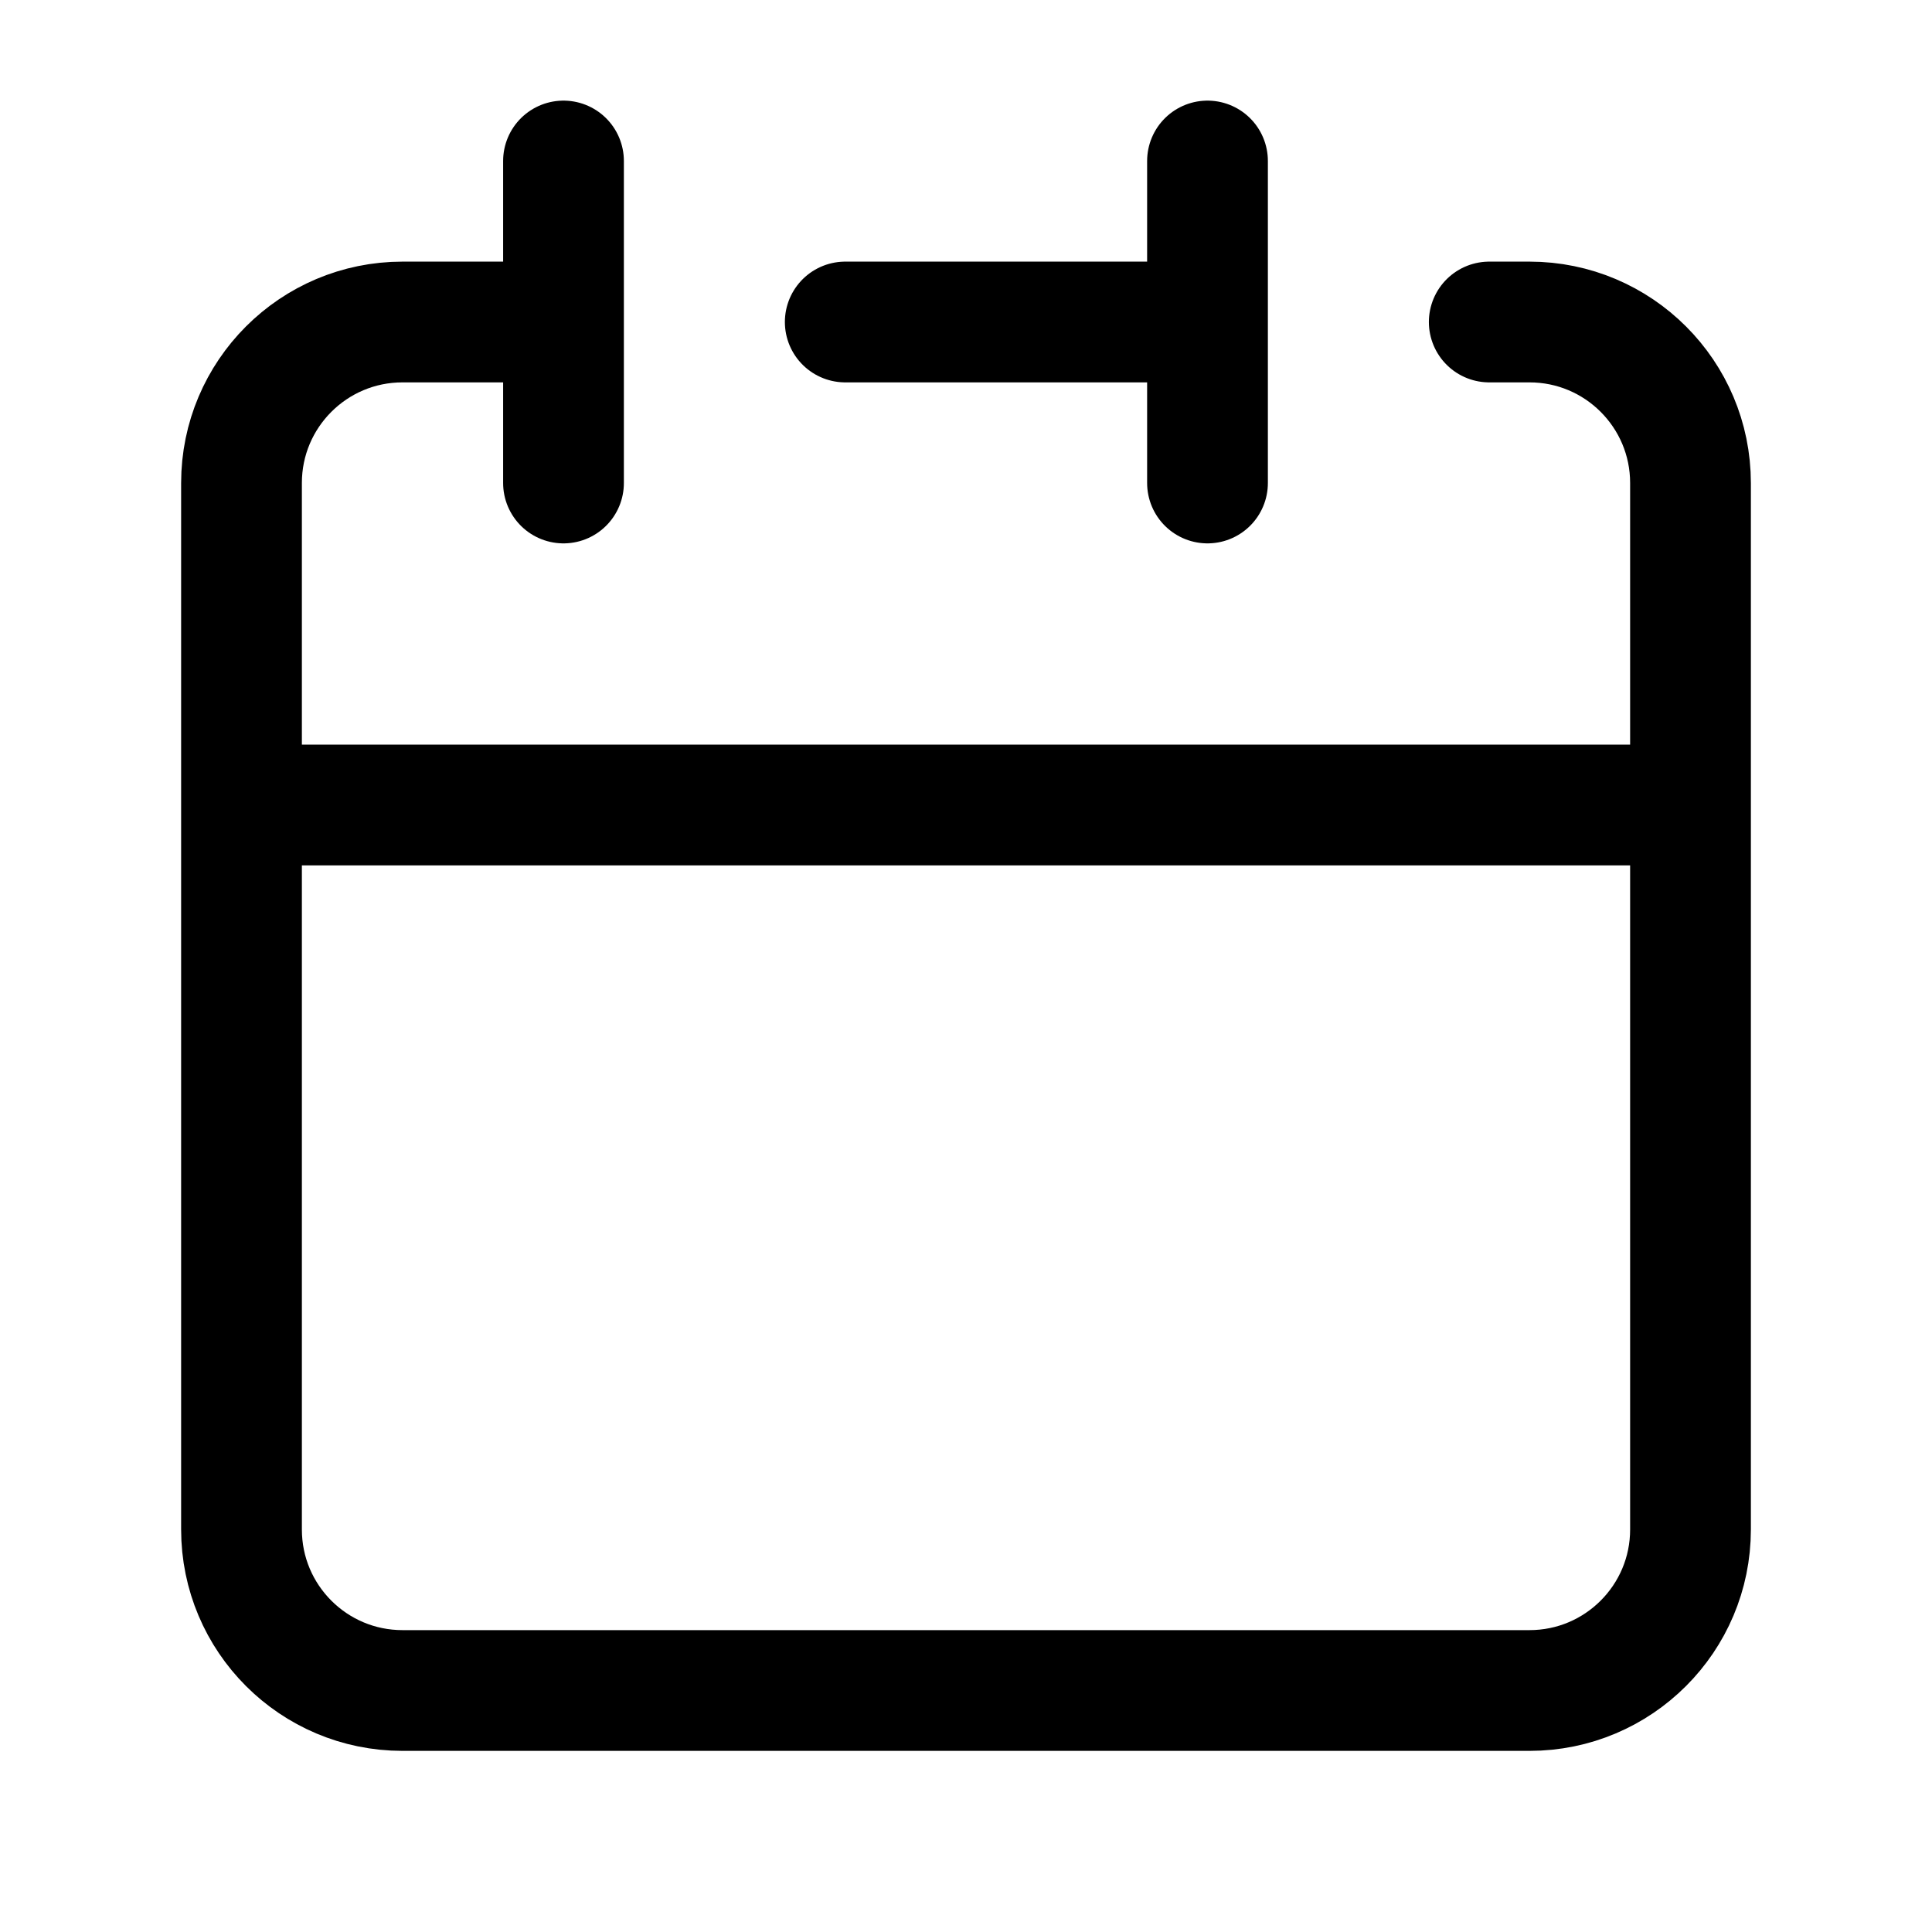
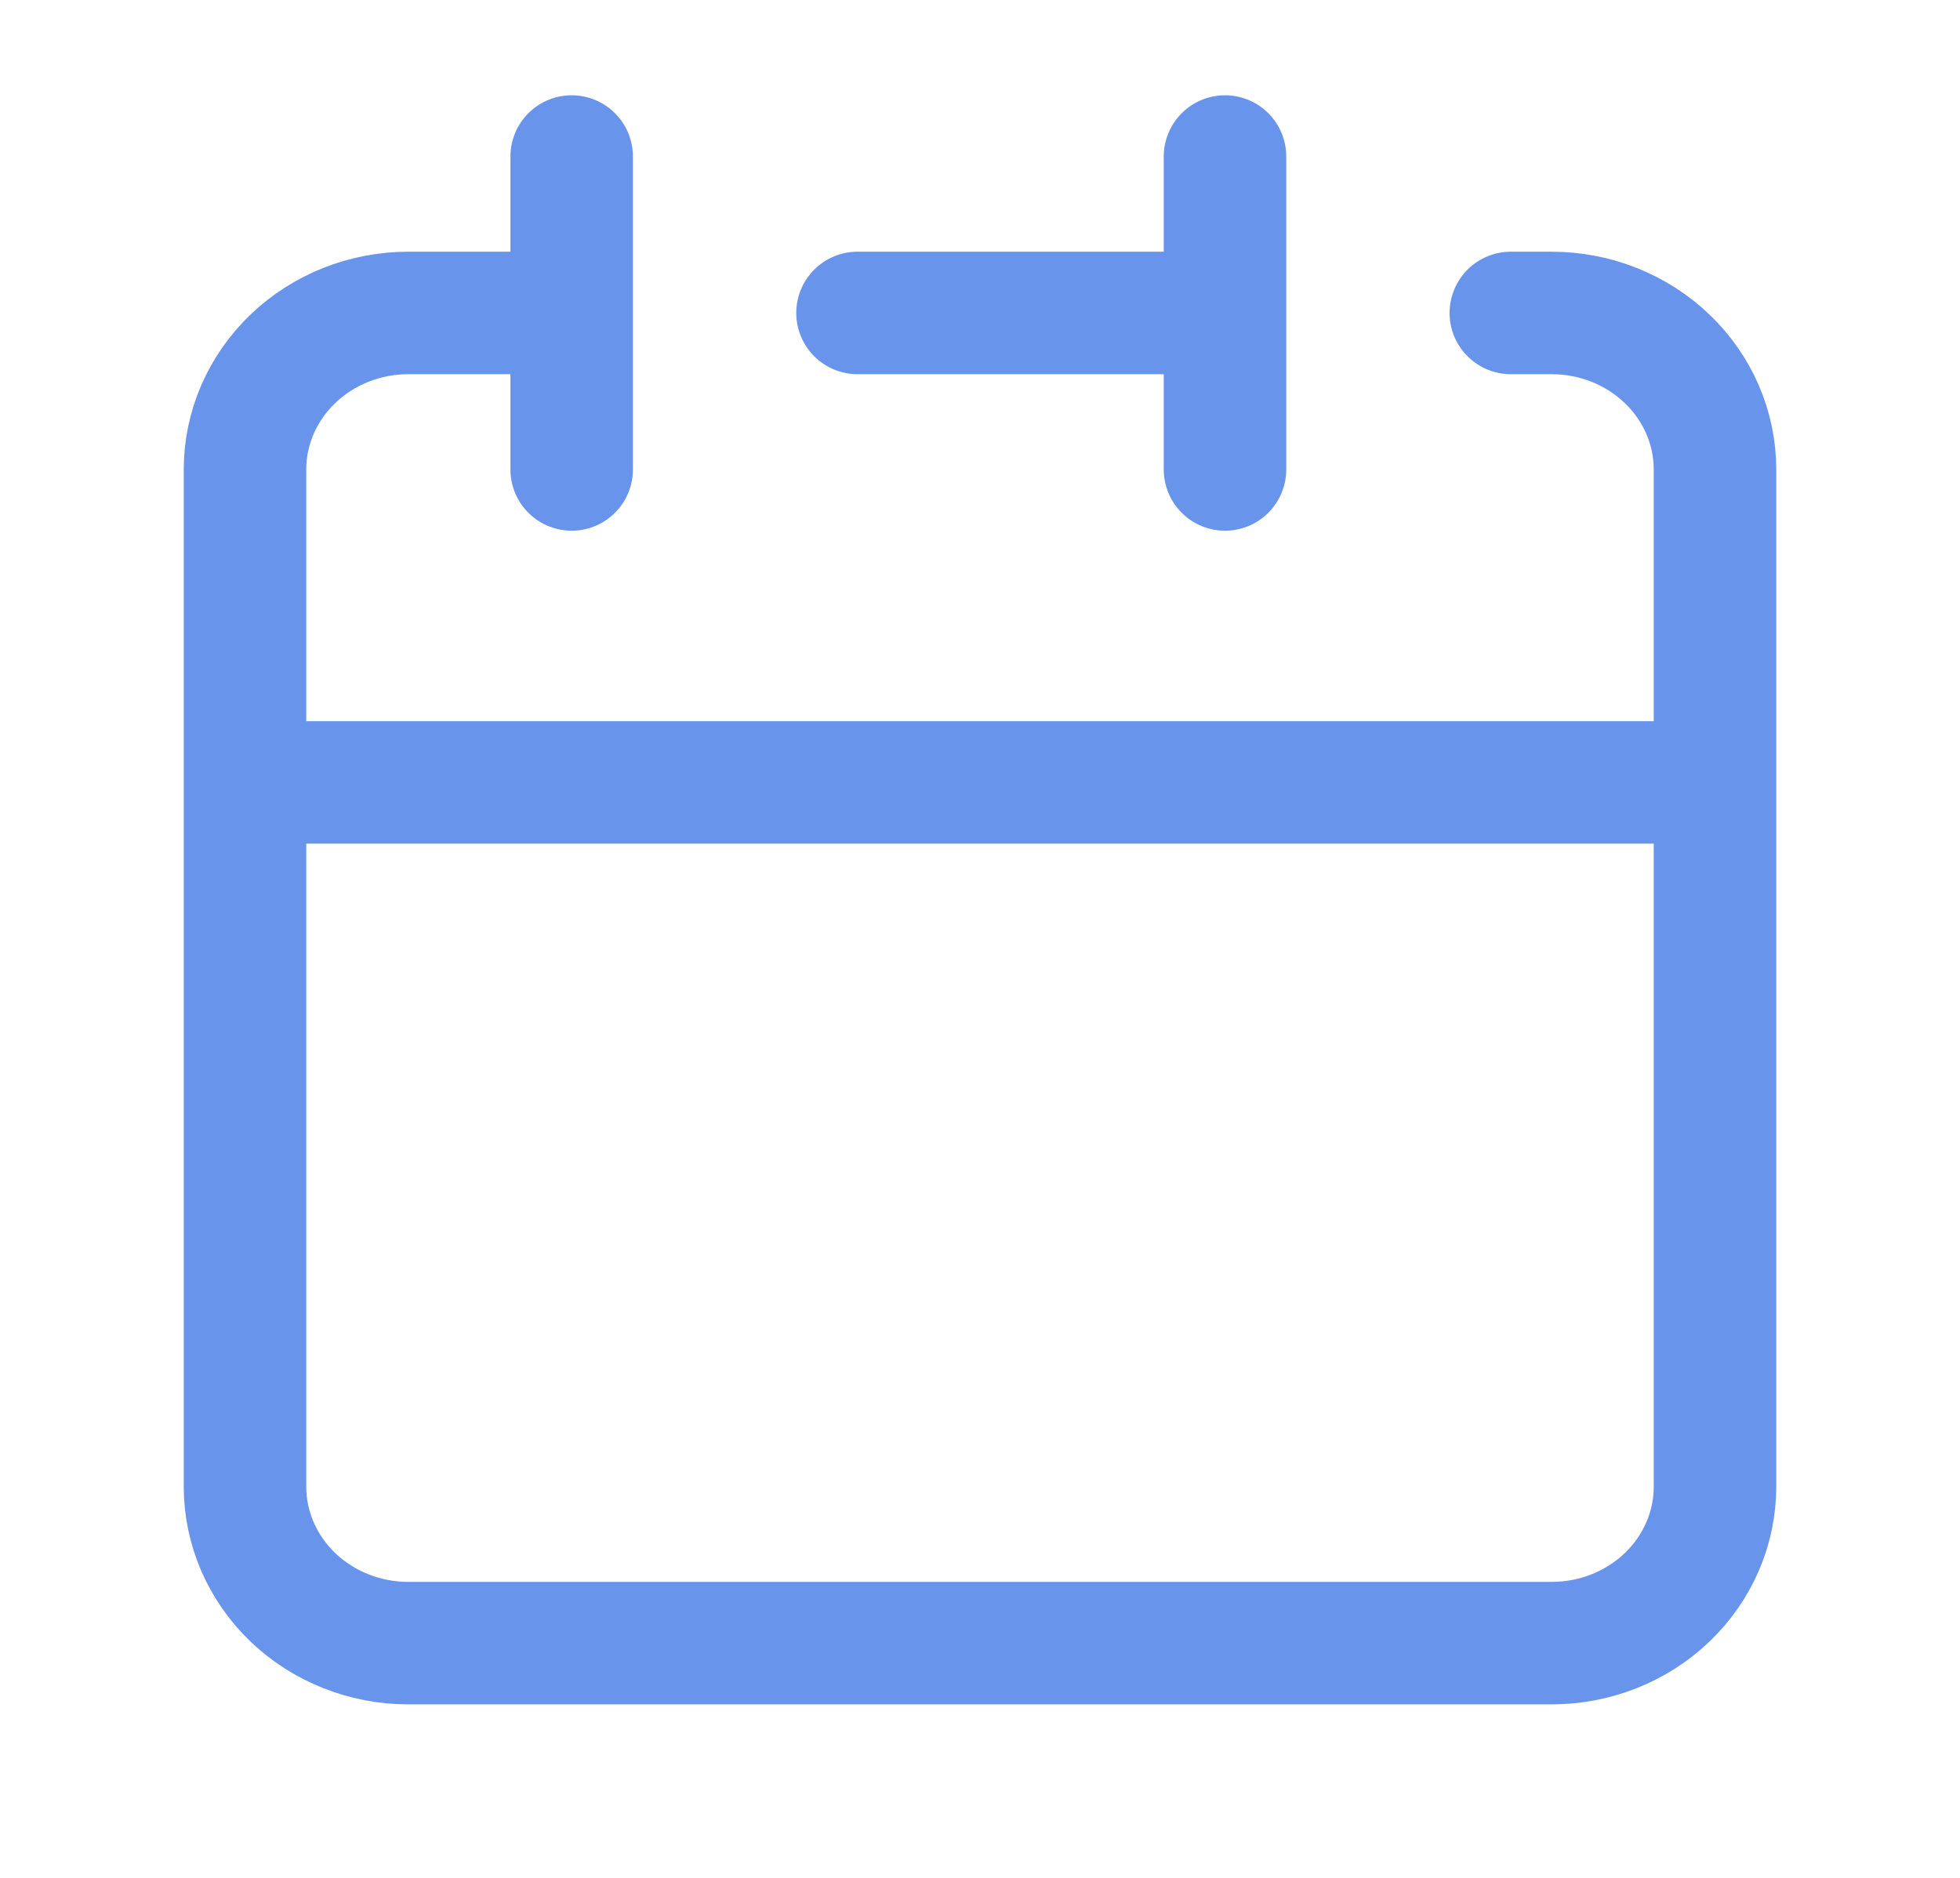
- <svg xmlns="http://www.w3.org/2000/svg" width="24px" height="24px" stroke-width="1.5" viewBox="0 0 24 24" fill="none" color="#000000">
-   <path d="M15 4V2m0 2v2m0-2h-4.5M3 10v9a2 2 0 002 2h14a2 2 0 002-2v-9H3zM3 10V6a2 2 0 012-2h2M7 2v4M21 10V6a2 2 0 00-2-2h-.5" stroke="#000000" stroke-width="1.5" stroke-linecap="round" stroke-linejoin="round" />
+ <svg xmlns="http://www.w3.org/2000/svg" width="24" height="23" viewBox="0 0 24 23" fill="none">
+   <path d="M15 3.833V1.917M15 3.833V5.75M15 3.833H10.5M3 9.583V18.208C3 18.717 3.211 19.204 3.586 19.564C3.961 19.923 4.47 20.125 5 20.125H19C19.53 20.125 20.039 19.923 20.414 19.564C20.789 19.204 21 18.717 21 18.208V9.583M3 9.583H21M3 9.583V5.75C3 5.242 3.211 4.754 3.586 4.395C3.961 4.035 4.47 3.833 5 3.833H7M21 9.583V5.75C21 5.242 20.789 4.754 20.414 4.395C20.039 4.035 19.53 3.833 19 3.833H18.5M7 1.917V5.75" stroke="#6894EC" stroke-width="1.5" stroke-linecap="round" stroke-linejoin="round" />
</svg>
